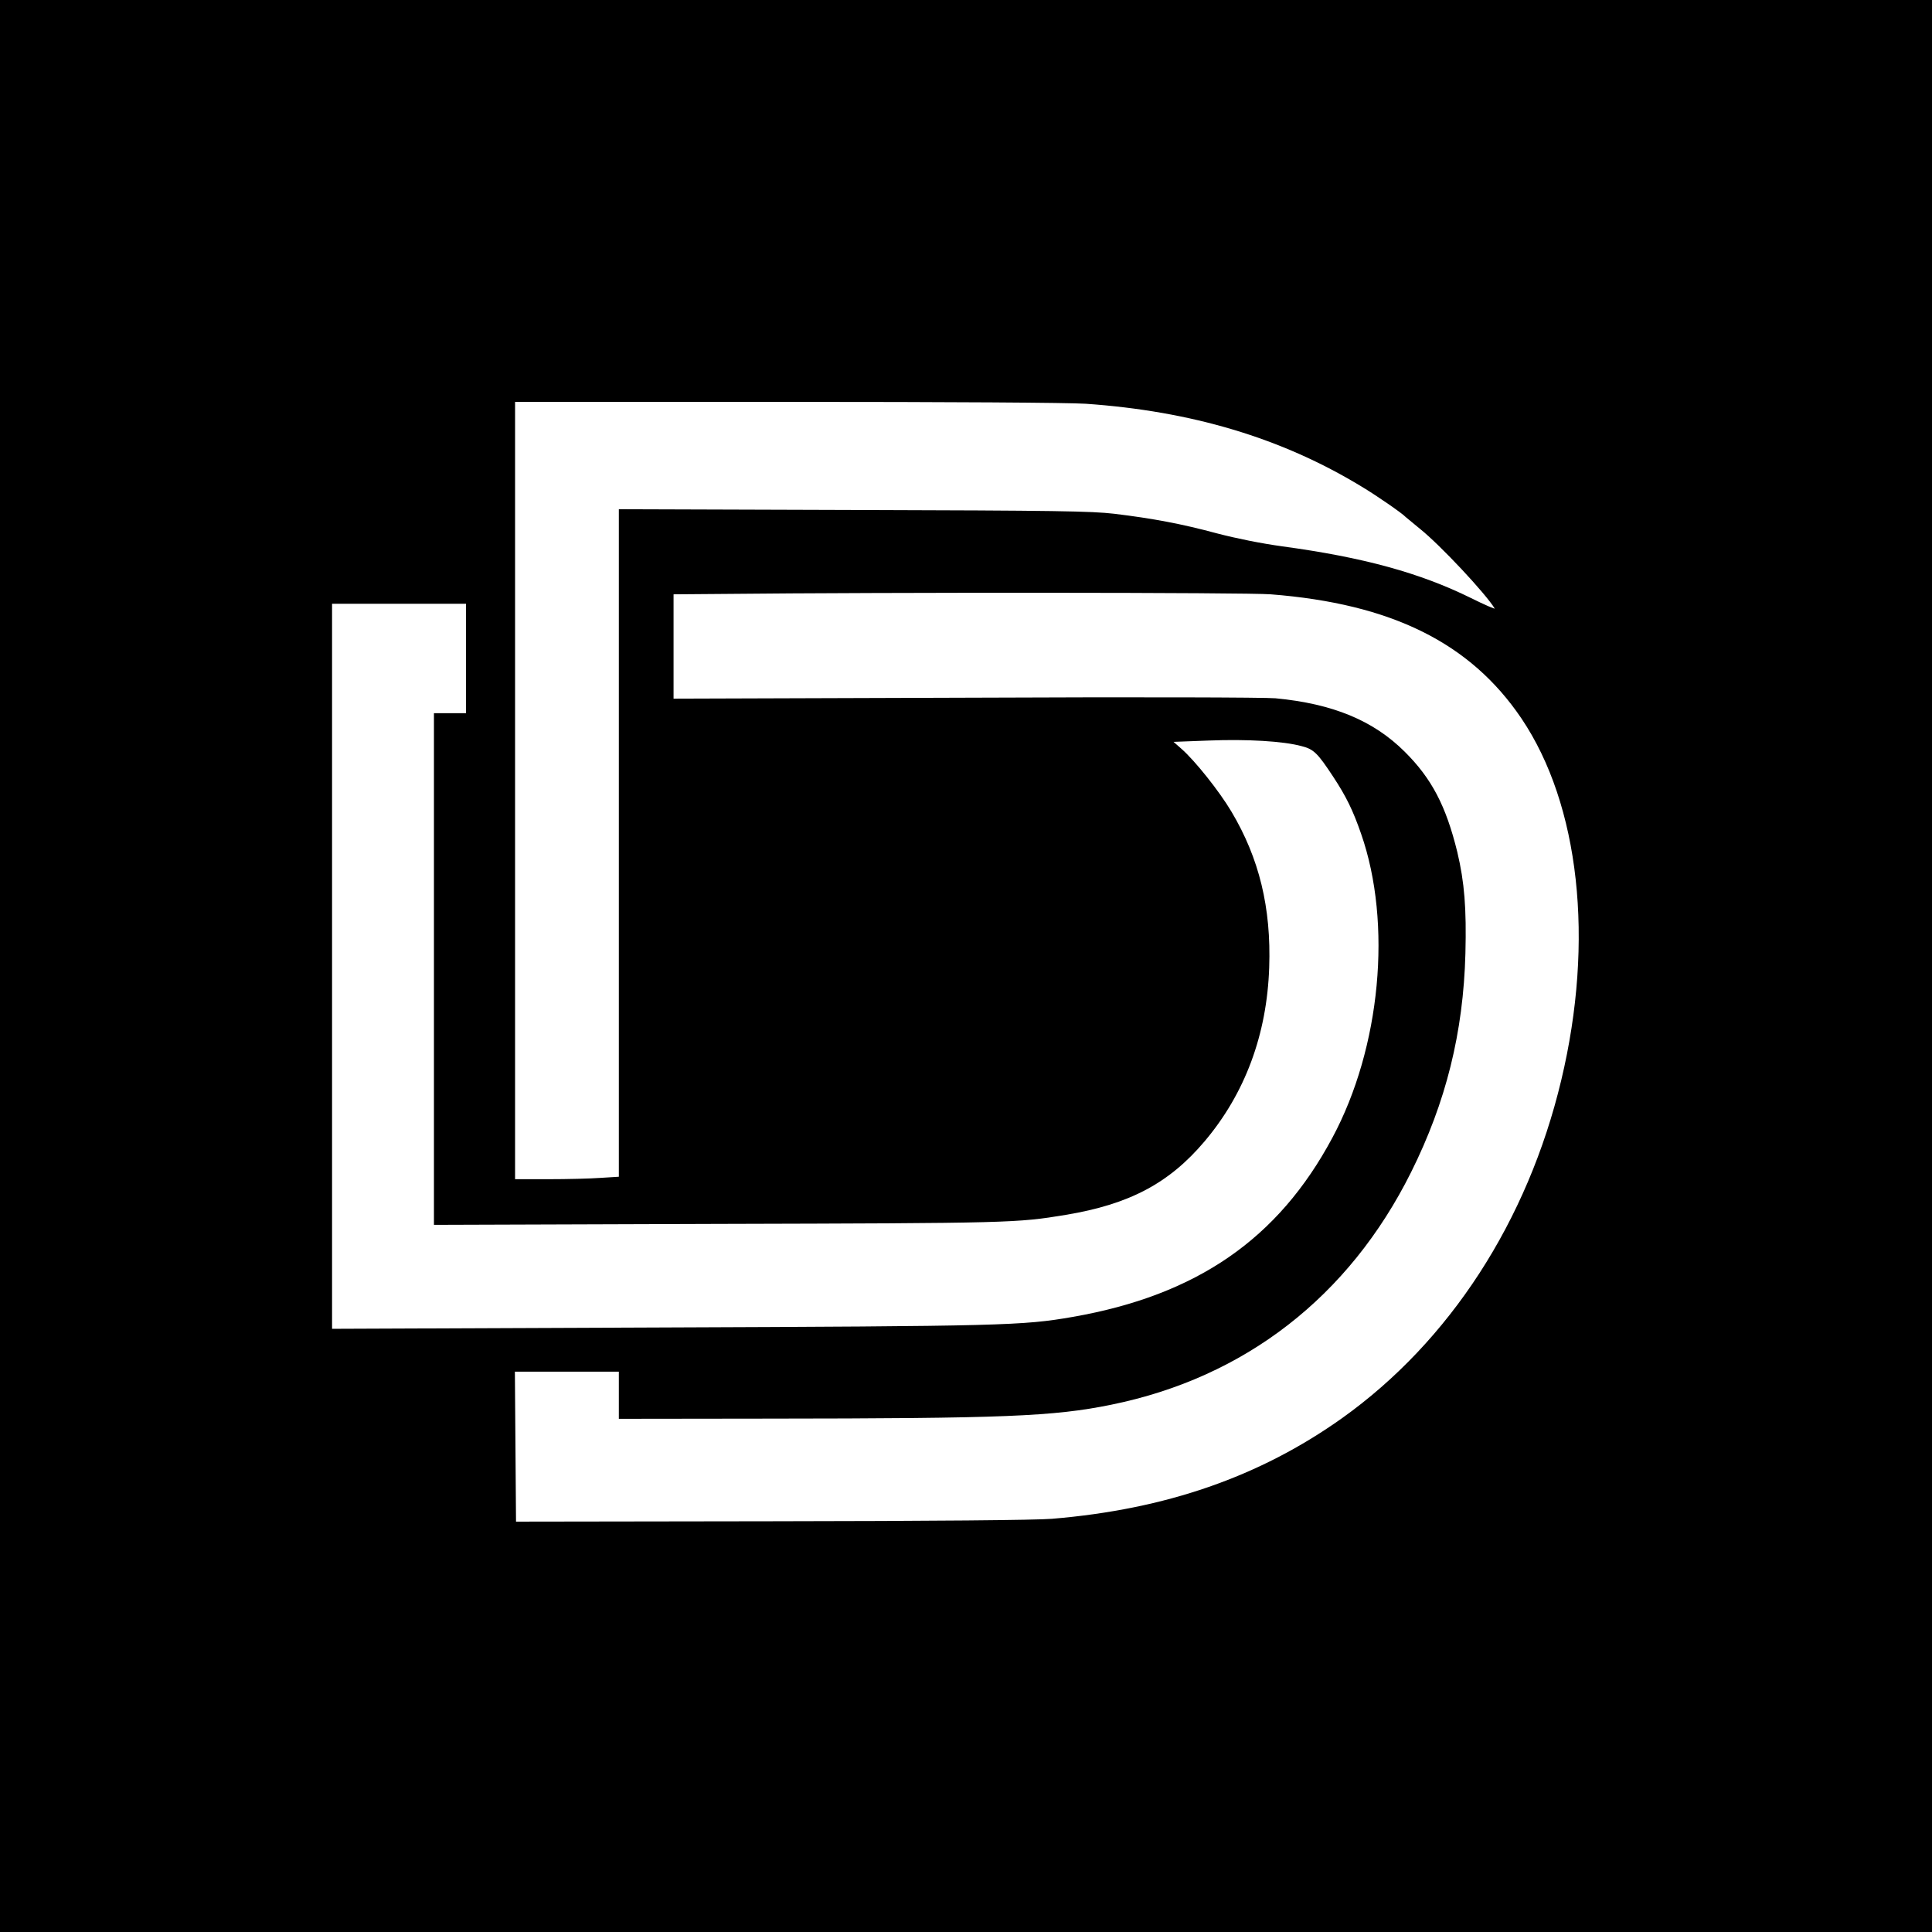
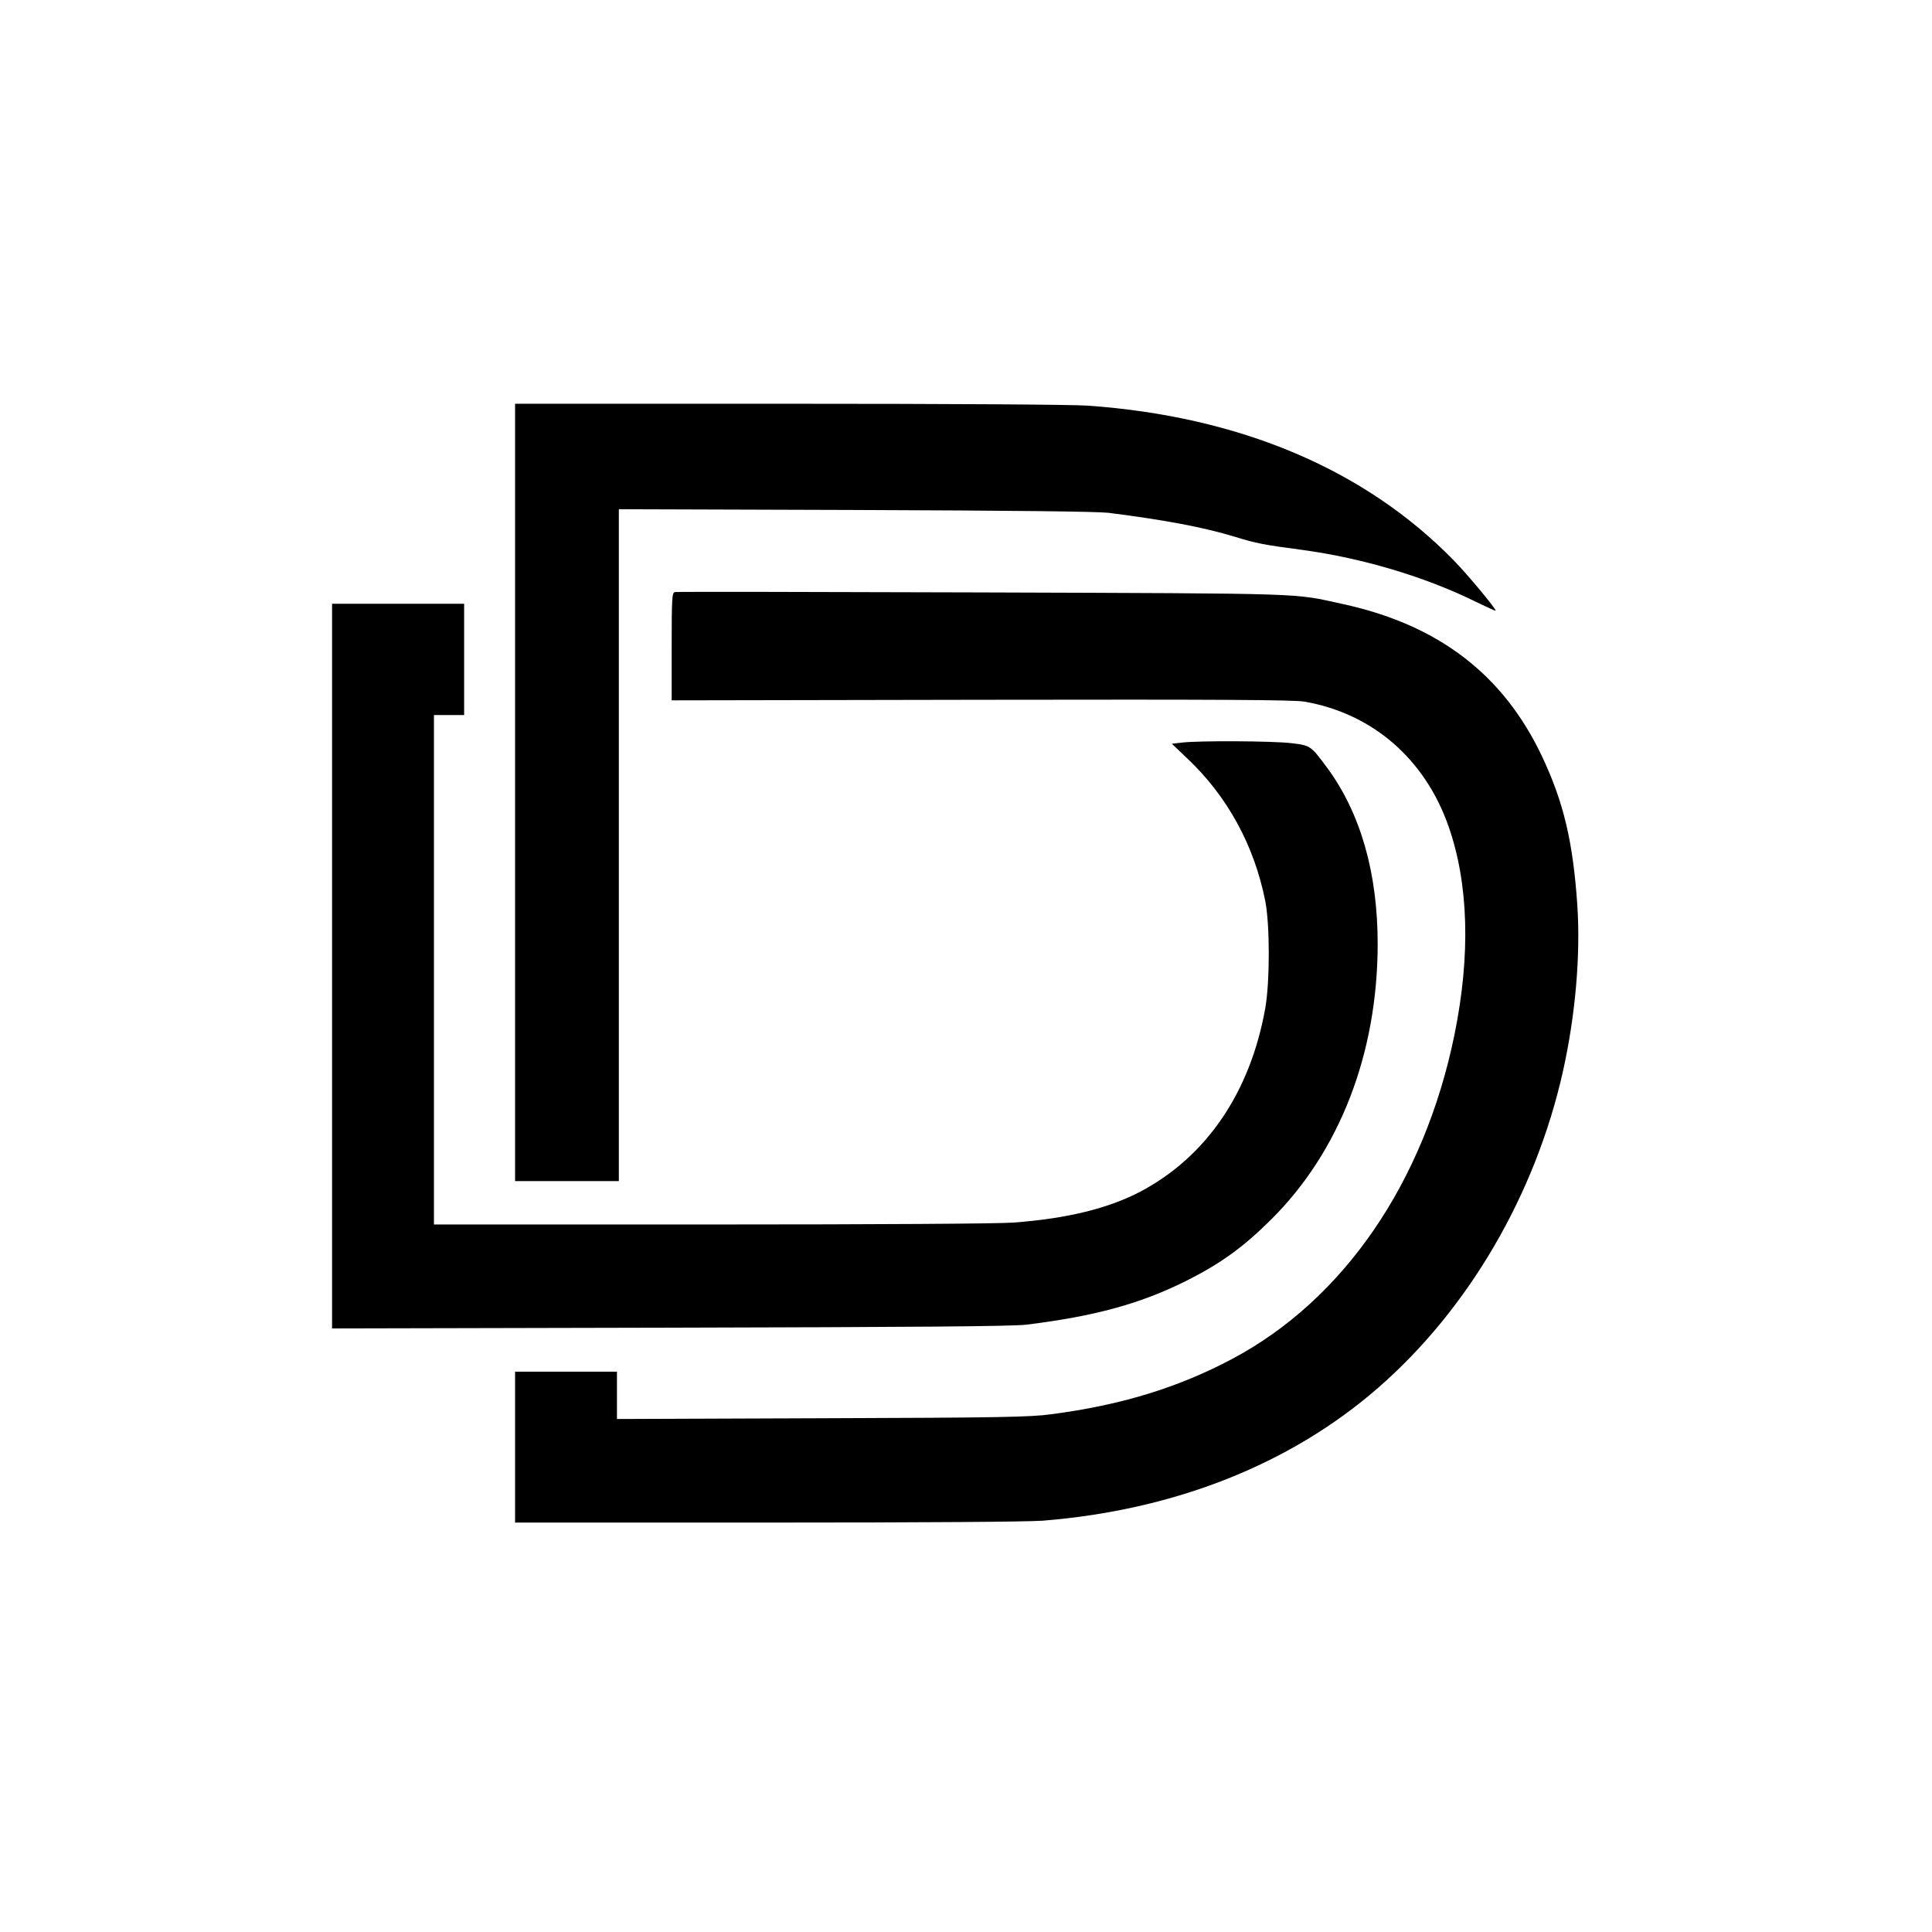
<svg xmlns="http://www.w3.org/2000/svg" version="1.0" width="1024pt" height="1024pt" viewBox="0 0 1024 1024" preserveAspectRatio="xMidYMid meet">
  <g transform="translate(0,1024) scale(0.1,-0.1)" fill="#000000" stroke="none">
-     <path d="M0 5120 l0 -5120 5120 0 5120 0 0 5120 0 5120 -5120 0 -5120 0 0 -5120z m5755 2980 c560 -39 1037 -181 1460 -438 76 -45 218 -143 235 -162 3 -3 37 -31 75 -62 109 -87 350 -345 397 -423 4 -5 -53 19 -127 56 -270 133 -570 215 -997 273 -116 16 -244 42 -348 69 -185 50 -338 79 -545 104 -123 14 -295 17 -1382 20 l-1243 4 0 -1769 0 -1769 -97 -6 c-54 -4 -178 -7 -276 -7 l-177 0 0 2060 0 2060 1438 0 c869 0 1496 -4 1587 -10z m980 -1010 c640 -50 1058 -257 1329 -658 308 -457 388 -1177 211 -1917 -178 -747 -591 -1384 -1161 -1791 -437 -311 -935 -484 -1539 -534 -82 -7 -627 -12 -1485 -13 l-1355 -2 -3 398 -3 397 276 0 275 0 0 -125 0 -125 788 1 c1248 1 1516 11 1823 74 707 144 1259 572 1588 1232 185 371 277 740 288 1160 6 238 -5 377 -43 537 -60 245 -136 390 -279 532 -166 165 -380 254 -685 283 -56 5 -738 7 -1642 3 l-1548 -5 0 276 0 277 258 2 c865 9 2782 8 2907 -2z m-4265 -340 l0 -290 -85 0 -85 0 0 -1356 0 -1356 1503 5 c1557 4 1586 5 1846 48 337 56 547 167 735 389 215 254 331 567 343 922 11 317 -53 579 -200 826 -64 108 -194 271 -265 333 l-42 37 187 7 c201 8 395 -3 493 -30 63 -16 84 -37 165 -160 70 -106 106 -180 149 -304 166 -475 104 -1134 -152 -1611 -287 -537 -719 -835 -1377 -950 -264 -46 -369 -49 -2197 -56 l-1728 -7 0 1921 0 1922 355 0 355 0 0 -290z" />
+     <path d="M2730 6040 l0 -2060 275 0 275 0 0 1781 0 1780 1253 -4 c848 -3 1281 -8 1342 -15 299 -38 502 -76 670 -127 113 -35 155 -43 360 -70 315 -43 649 -142 918 -275 56 -27 102 -48 104 -47 6 6 -145 188 -221 266 -471 483 -1134 764 -1941 821 -82 6 -735 10 -1587 10 l-1448 0 0 -2060z" />
+     <path d="M3577 7102 c-15 -3 -17 -30 -17 -289 l0 -285 1643 3 c1265 2 1658 0 1712 -10 360 -63 638 -304 763 -662 106 -303 117 -681 31 -1103 -160 -782 -587 -1405 -1179 -1719 -286 -152 -590 -245 -960 -293 -107 -15 -279 -18 -1212 -21 l-1088 -4 0 125 0 126 -270 0 -270 0 0 -400 0 -400 1334 0 c827 0 1382 4 1462 10 700 56 1313 299 1778 704 479 417 834 1025 980 1678 66 296 94 616 76 883 -23 333 -72 542 -186 784 -206 437 -551 700 -1059 810 -267 58 -152 55 -1906 61 -888 3 -1623 4 -1632 2z" />
+     <path d="M1760 5120 l0 -1921 1793 4 c1295 3 1818 7 1887 16 364 45 601 110 845 231 183 92 303 178 451 325 364 361 565 880 566 1460 0 378 -90 694 -268 936 -87 117 -88 118 -189 130 -98 12 -497 14 -582 3 l-52 -6 85 -81 c210 -199 352 -459 410 -752 25 -125 25 -429 0 -570 -80 -446 -312 -786 -662 -971 -170 -89 -389 -143 -674 -164 -82 -6 -713 -10 -1602 -10 l-1468 0 0 1350 0 1350 80 0 80 0 0 295 0 295 -350 0 -350 0 0 -1920z" />
  </g>
</svg>
